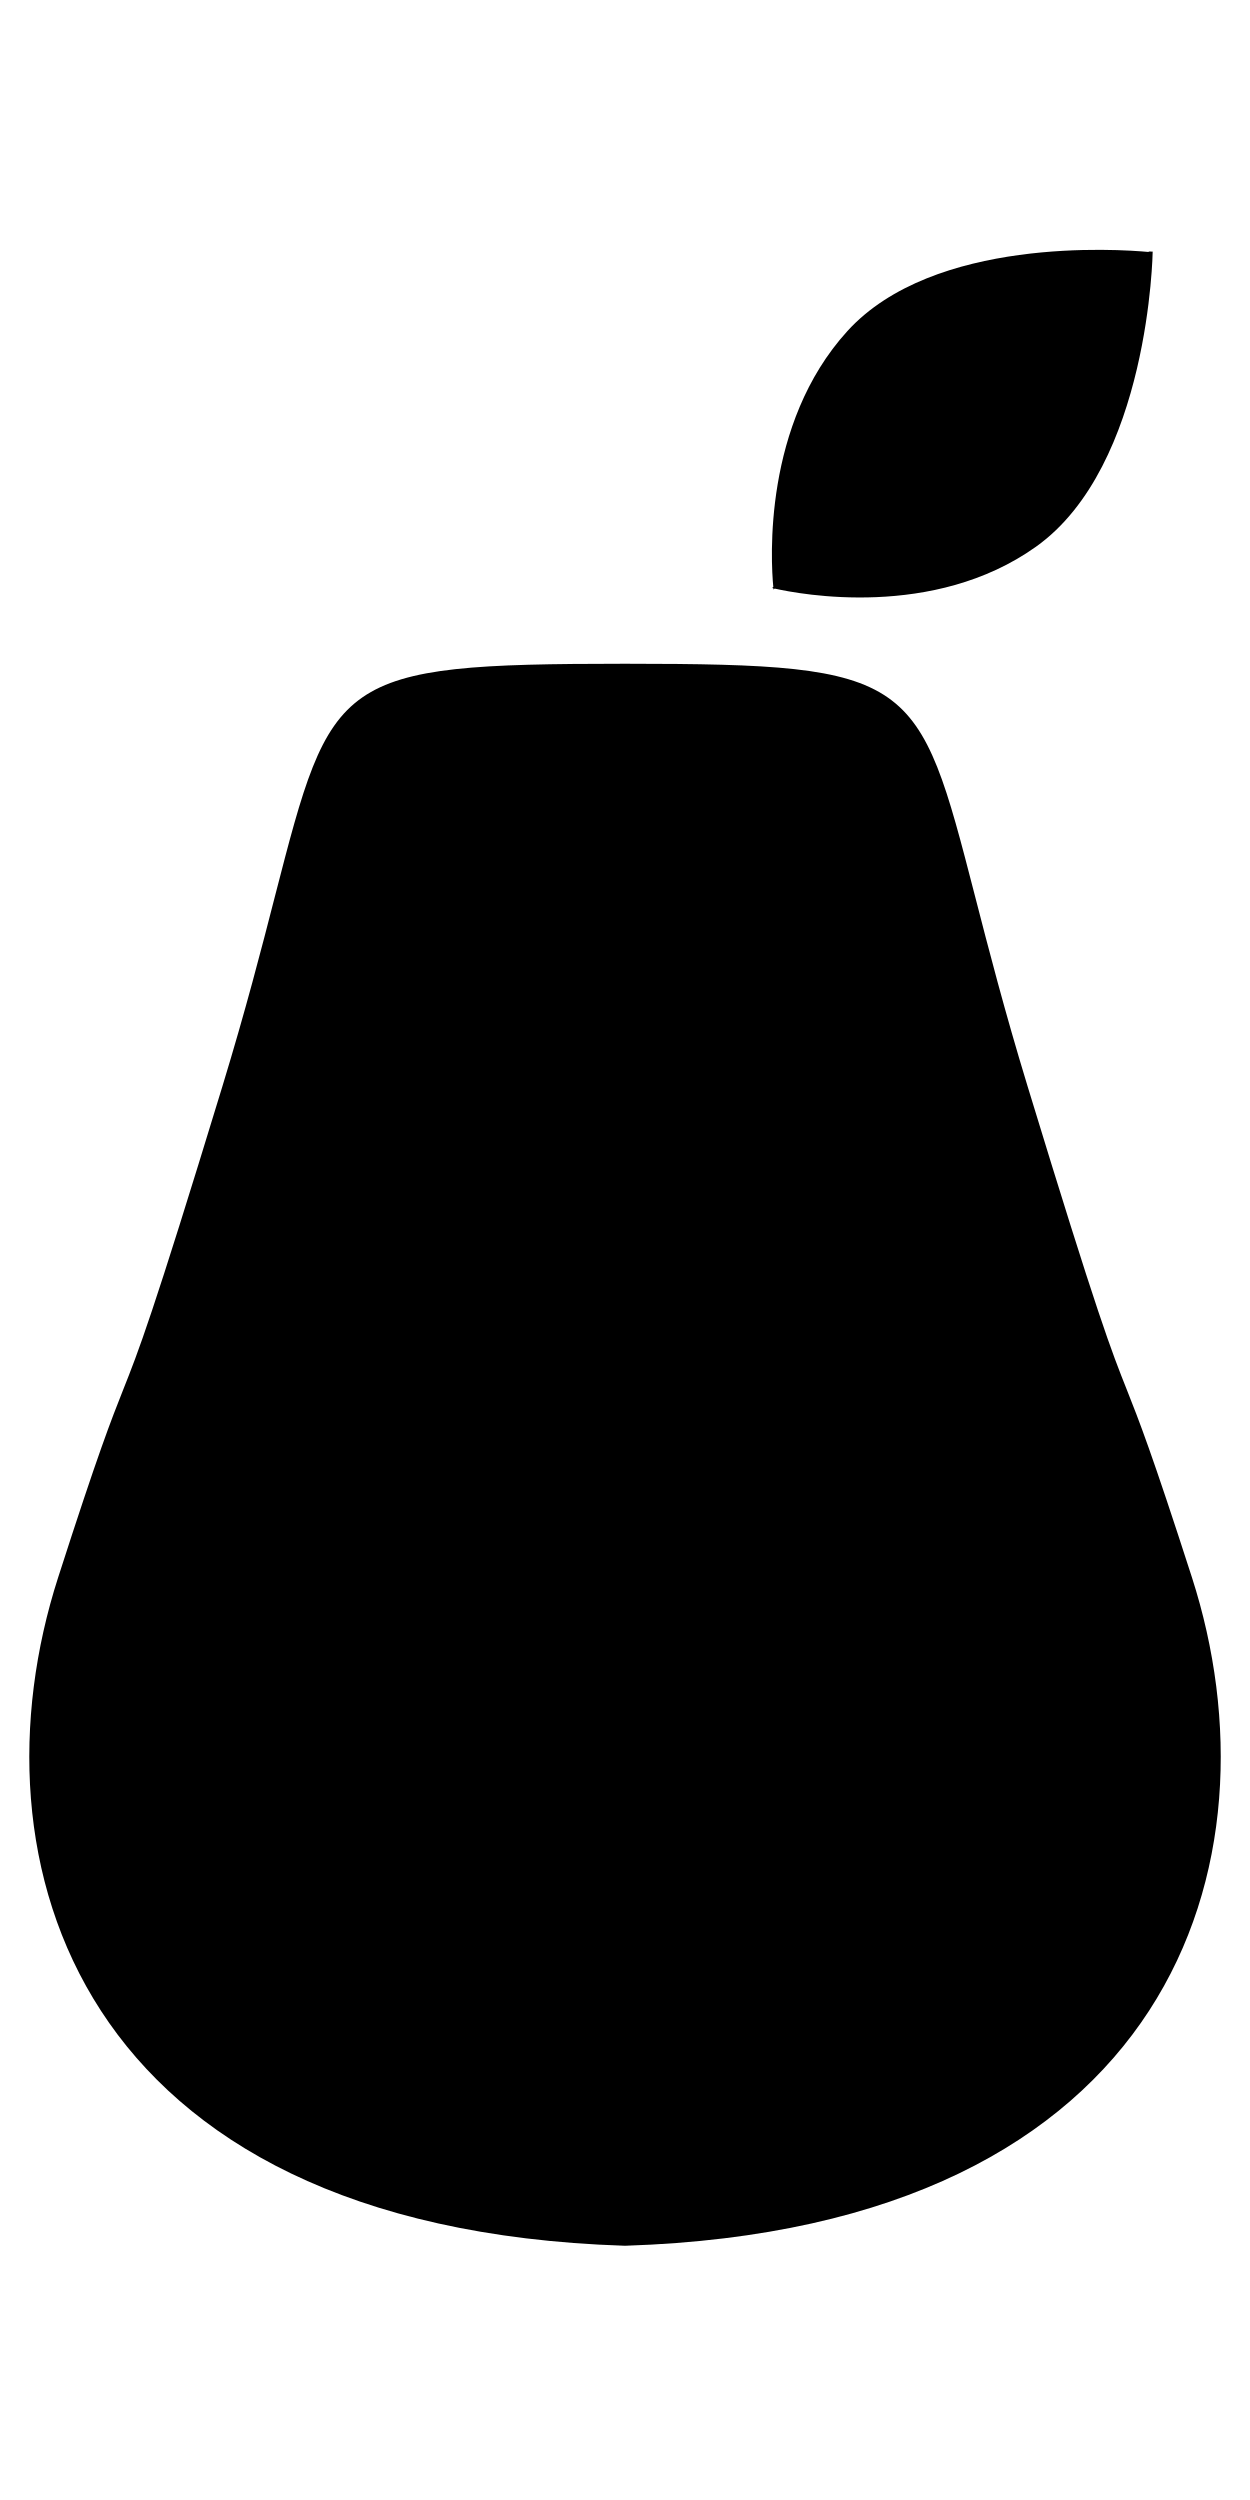
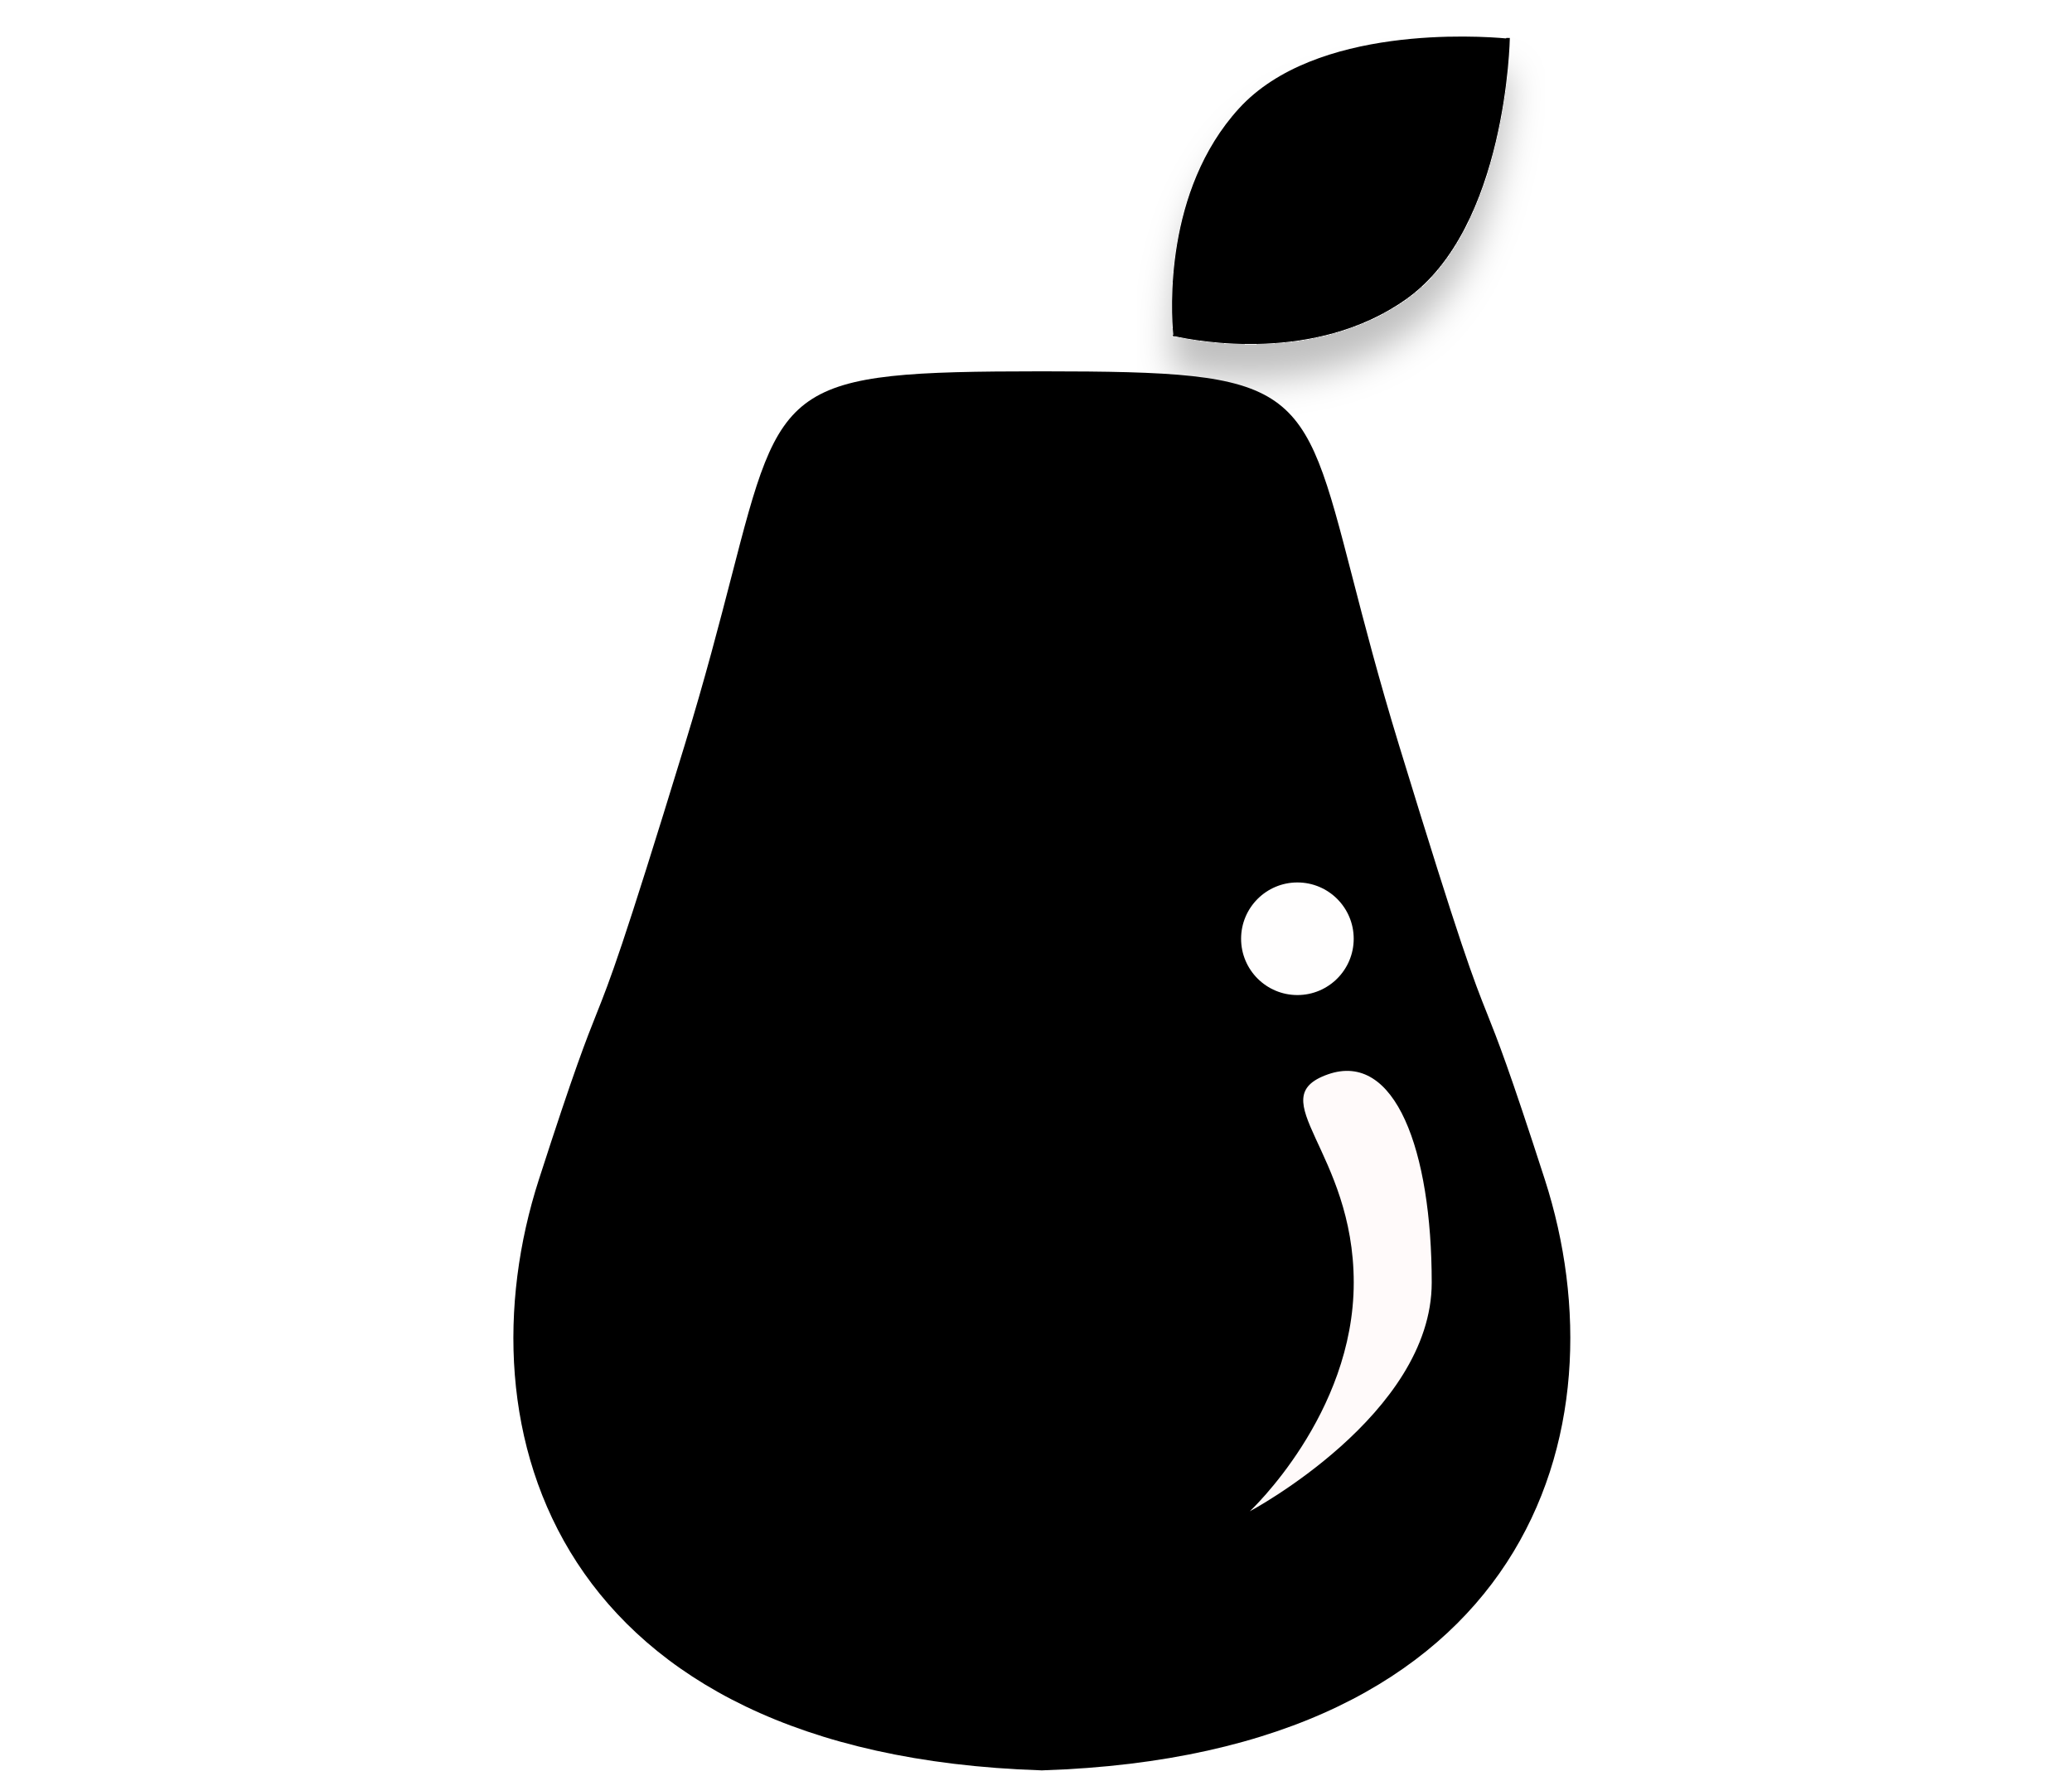
- <svg xmlns="http://www.w3.org/2000/svg" width="14" height="28" viewBox="0 0 14 28" fill="none">
-   <path fill-rule="evenodd" clip-rule="evenodd" d="M7 7.434C7.004 7.434 7.008 7.434 7.012 7.434V7.434C10.25 7.436 10.284 7.569 10.921 10.04C11.069 10.614 11.249 11.315 11.51 12.17C12.299 14.757 12.449 15.134 12.622 15.569C12.753 15.9 12.898 16.265 13.35 17.668C14.368 20.831 13.163 24.951 7.012 25.152V25.152C7.008 25.152 7.004 25.152 7 25.152C6.996 25.152 6.992 25.152 6.988 25.152V25.152C0.837 24.951 -0.368 20.831 0.651 17.668C1.102 16.265 1.247 15.9 1.378 15.569C1.551 15.134 1.701 14.757 2.49 12.17C2.751 11.315 2.932 10.614 3.079 10.04L3.079 10.04C3.716 7.569 3.75 7.436 6.988 7.434V7.434C6.992 7.434 6.996 7.434 7 7.434Z" fill="black" />
-   <circle cx="10.227" cy="14.602" r="0.711" fill="black" />
-   <path fill-rule="evenodd" clip-rule="evenodd" d="M8.676 6.592L8.663 6.603C8.663 6.599 8.663 6.594 8.662 6.589C8.657 6.588 8.652 6.586 8.648 6.585L8.661 6.574C8.633 6.282 8.543 4.75 9.491 3.708C10.456 2.648 12.53 2.791 12.863 2.822L12.868 2.817L12.91 2.818C12.91 2.818 12.875 5.218 11.602 6.124C10.456 6.94 8.96 6.656 8.676 6.592Z" fill="black" />
-   <path d="M11.926 18.979C11.926 20.65 9.629 21.875 9.629 21.875C9.629 21.875 10.941 20.65 10.941 18.979C10.941 17.307 9.76 16.644 10.613 16.342C11.466 16.039 11.926 17.307 11.926 18.979Z" fill="black" />
+ <svg xmlns="http://www.w3.org/2000/svg" width="28" height="24" viewBox="0 0 33 54" fill="none">
+   <path fill-rule="evenodd" clip-rule="evenodd" d="M16.678 11.291C16.687 11.291 16.697 11.291 16.707 11.291V11.291C24.504 11.296 24.587 11.617 26.12 17.549C26.476 18.928 26.911 20.61 27.539 22.663C29.44 28.873 29.801 29.78 30.217 30.823C30.534 31.619 30.882 32.494 31.97 35.863C34.421 43.456 31.52 53.349 16.707 53.831V53.833C16.697 53.833 16.687 53.832 16.678 53.832C16.668 53.832 16.658 53.833 16.648 53.833V53.831C1.836 53.349 -1.066 43.456 1.386 35.863C2.473 32.494 2.822 31.619 3.139 30.823C3.554 29.78 3.915 28.873 5.816 22.663C6.445 20.61 6.879 18.928 7.236 17.549C8.768 11.617 8.851 11.296 16.648 11.291V11.291C16.658 11.291 16.668 11.291 16.678 11.291Z" fill="#000000" />
+   <circle cx="24.448" cy="28.545" r="1.712" fill="#FFFEFE" />
+   <g filter="url(#filter0_d_439_1016)">
+     <path fill-rule="evenodd" clip-rule="evenodd" d="M20.708 10.221L20.68 10.246C20.679 10.237 20.678 10.226 20.677 10.214C20.664 10.211 20.653 10.209 20.643 10.206L20.674 10.179C20.608 9.481 20.388 5.8 22.672 3.297C24.993 0.755 29.973 1.093 30.789 1.168L30.806 1.153L30.907 1.155C30.907 1.155 30.82 6.919 27.757 9.095C24.994 11.058 21.389 10.374 20.708 10.221Z" fill="#000000" />
+   </g>
+   <path d="M28.532 39.001C28.532 43.014 23 45.955 23 45.955C23 45.955 26.161 43.014 26.161 39.001C26.161 34.989 23.316 33.397 25.371 32.67C27.425 31.944 28.532 34.989 28.532 39.001Z" fill="#FFFAFA" />
+   <defs>
+     <filter id="filter0_d_439_1016" x="19.582" y="1.111" width="12.379" height="11.457" filterUnits="userSpaceOnUse" color-interpolation-filters="sRGB">
+       <feFlood flood-opacity="0" result="BackgroundImageFix" />
+       <feColorMatrix in="SourceAlpha" type="matrix" values="0 0 0 0 0 0 0 0 0 0 0 0 0 0 0 0 0 0 127 0" result="hardAlpha" />
+       <feOffset dy="1.054" />
+       <feGaussianBlur stdDeviation="0.527" />
+       <feComposite in2="hardAlpha" operator="out" />
+       <feColorMatrix type="matrix" values="0 0 0 0 0 0 0 0 0 0 0 0 0 0 0 0 0 0 0.25 0" />
+       <feBlend mode="normal" in2="BackgroundImageFix" result="effect1_dropShadow_439_1016" />
+       <feBlend mode="normal" in="SourceGraphic" in2="effect1_dropShadow_439_1016" result="shape" />
+     </filter>
+   </defs>
</svg>
